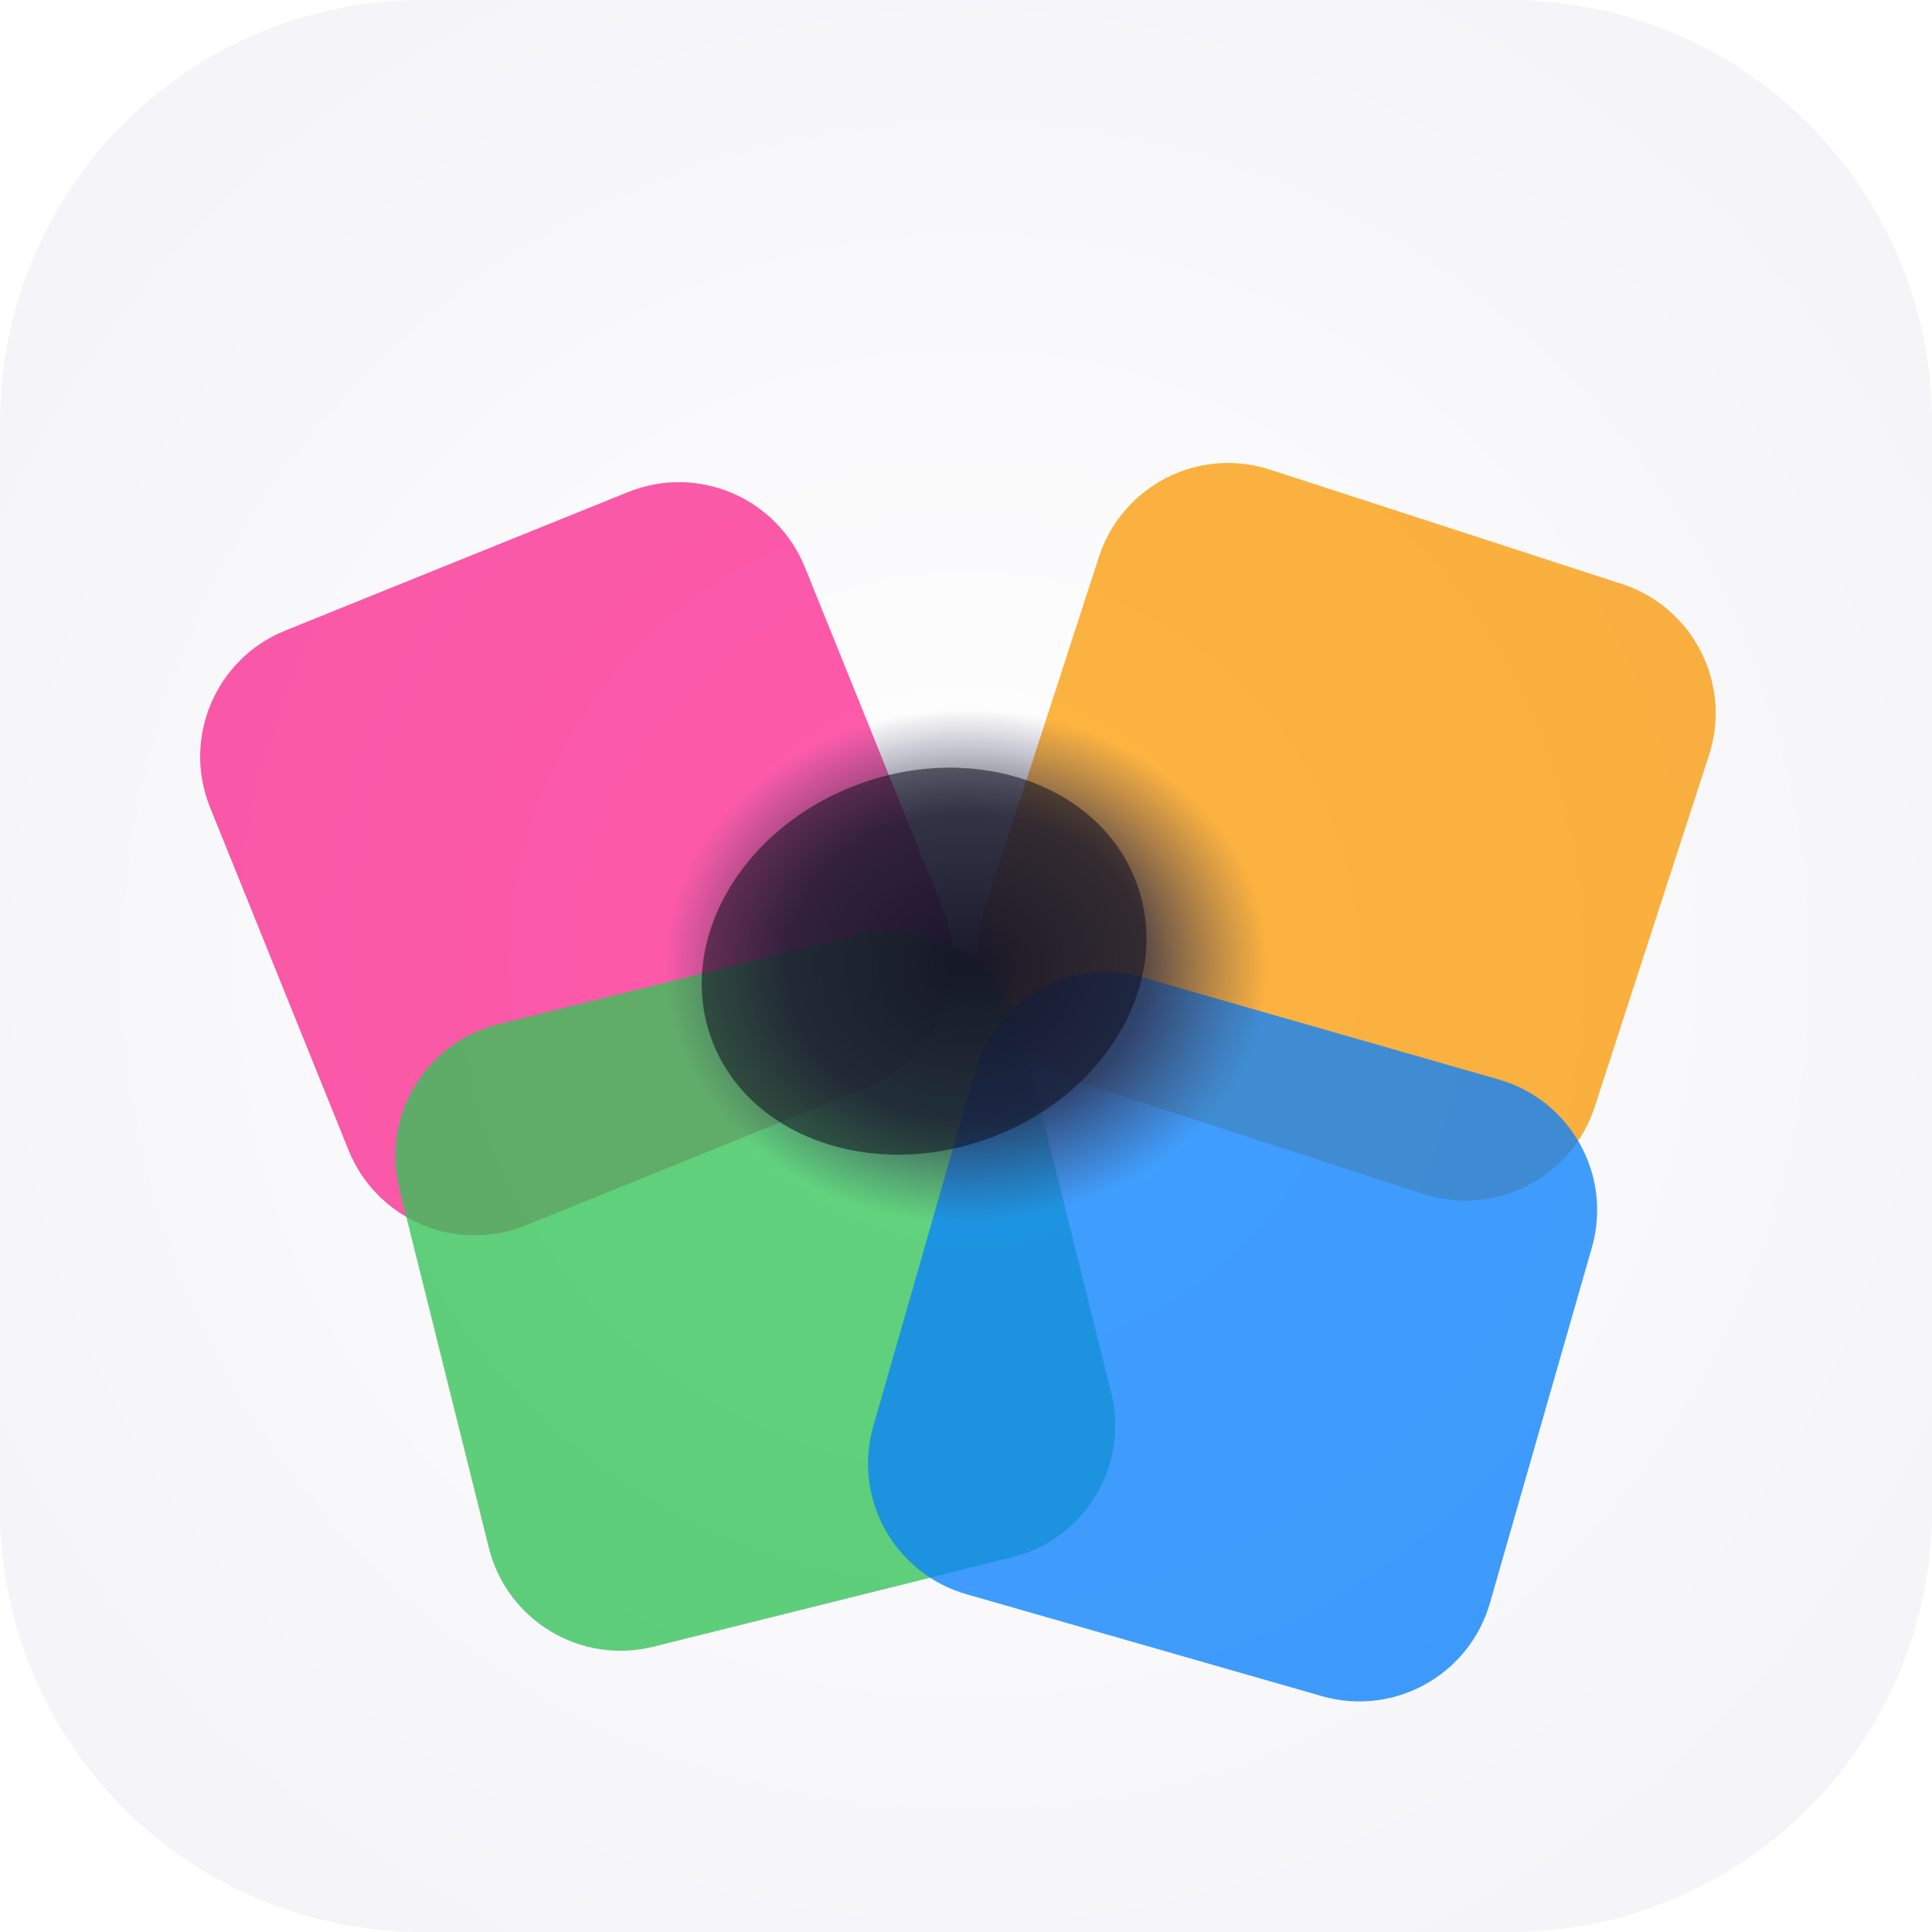
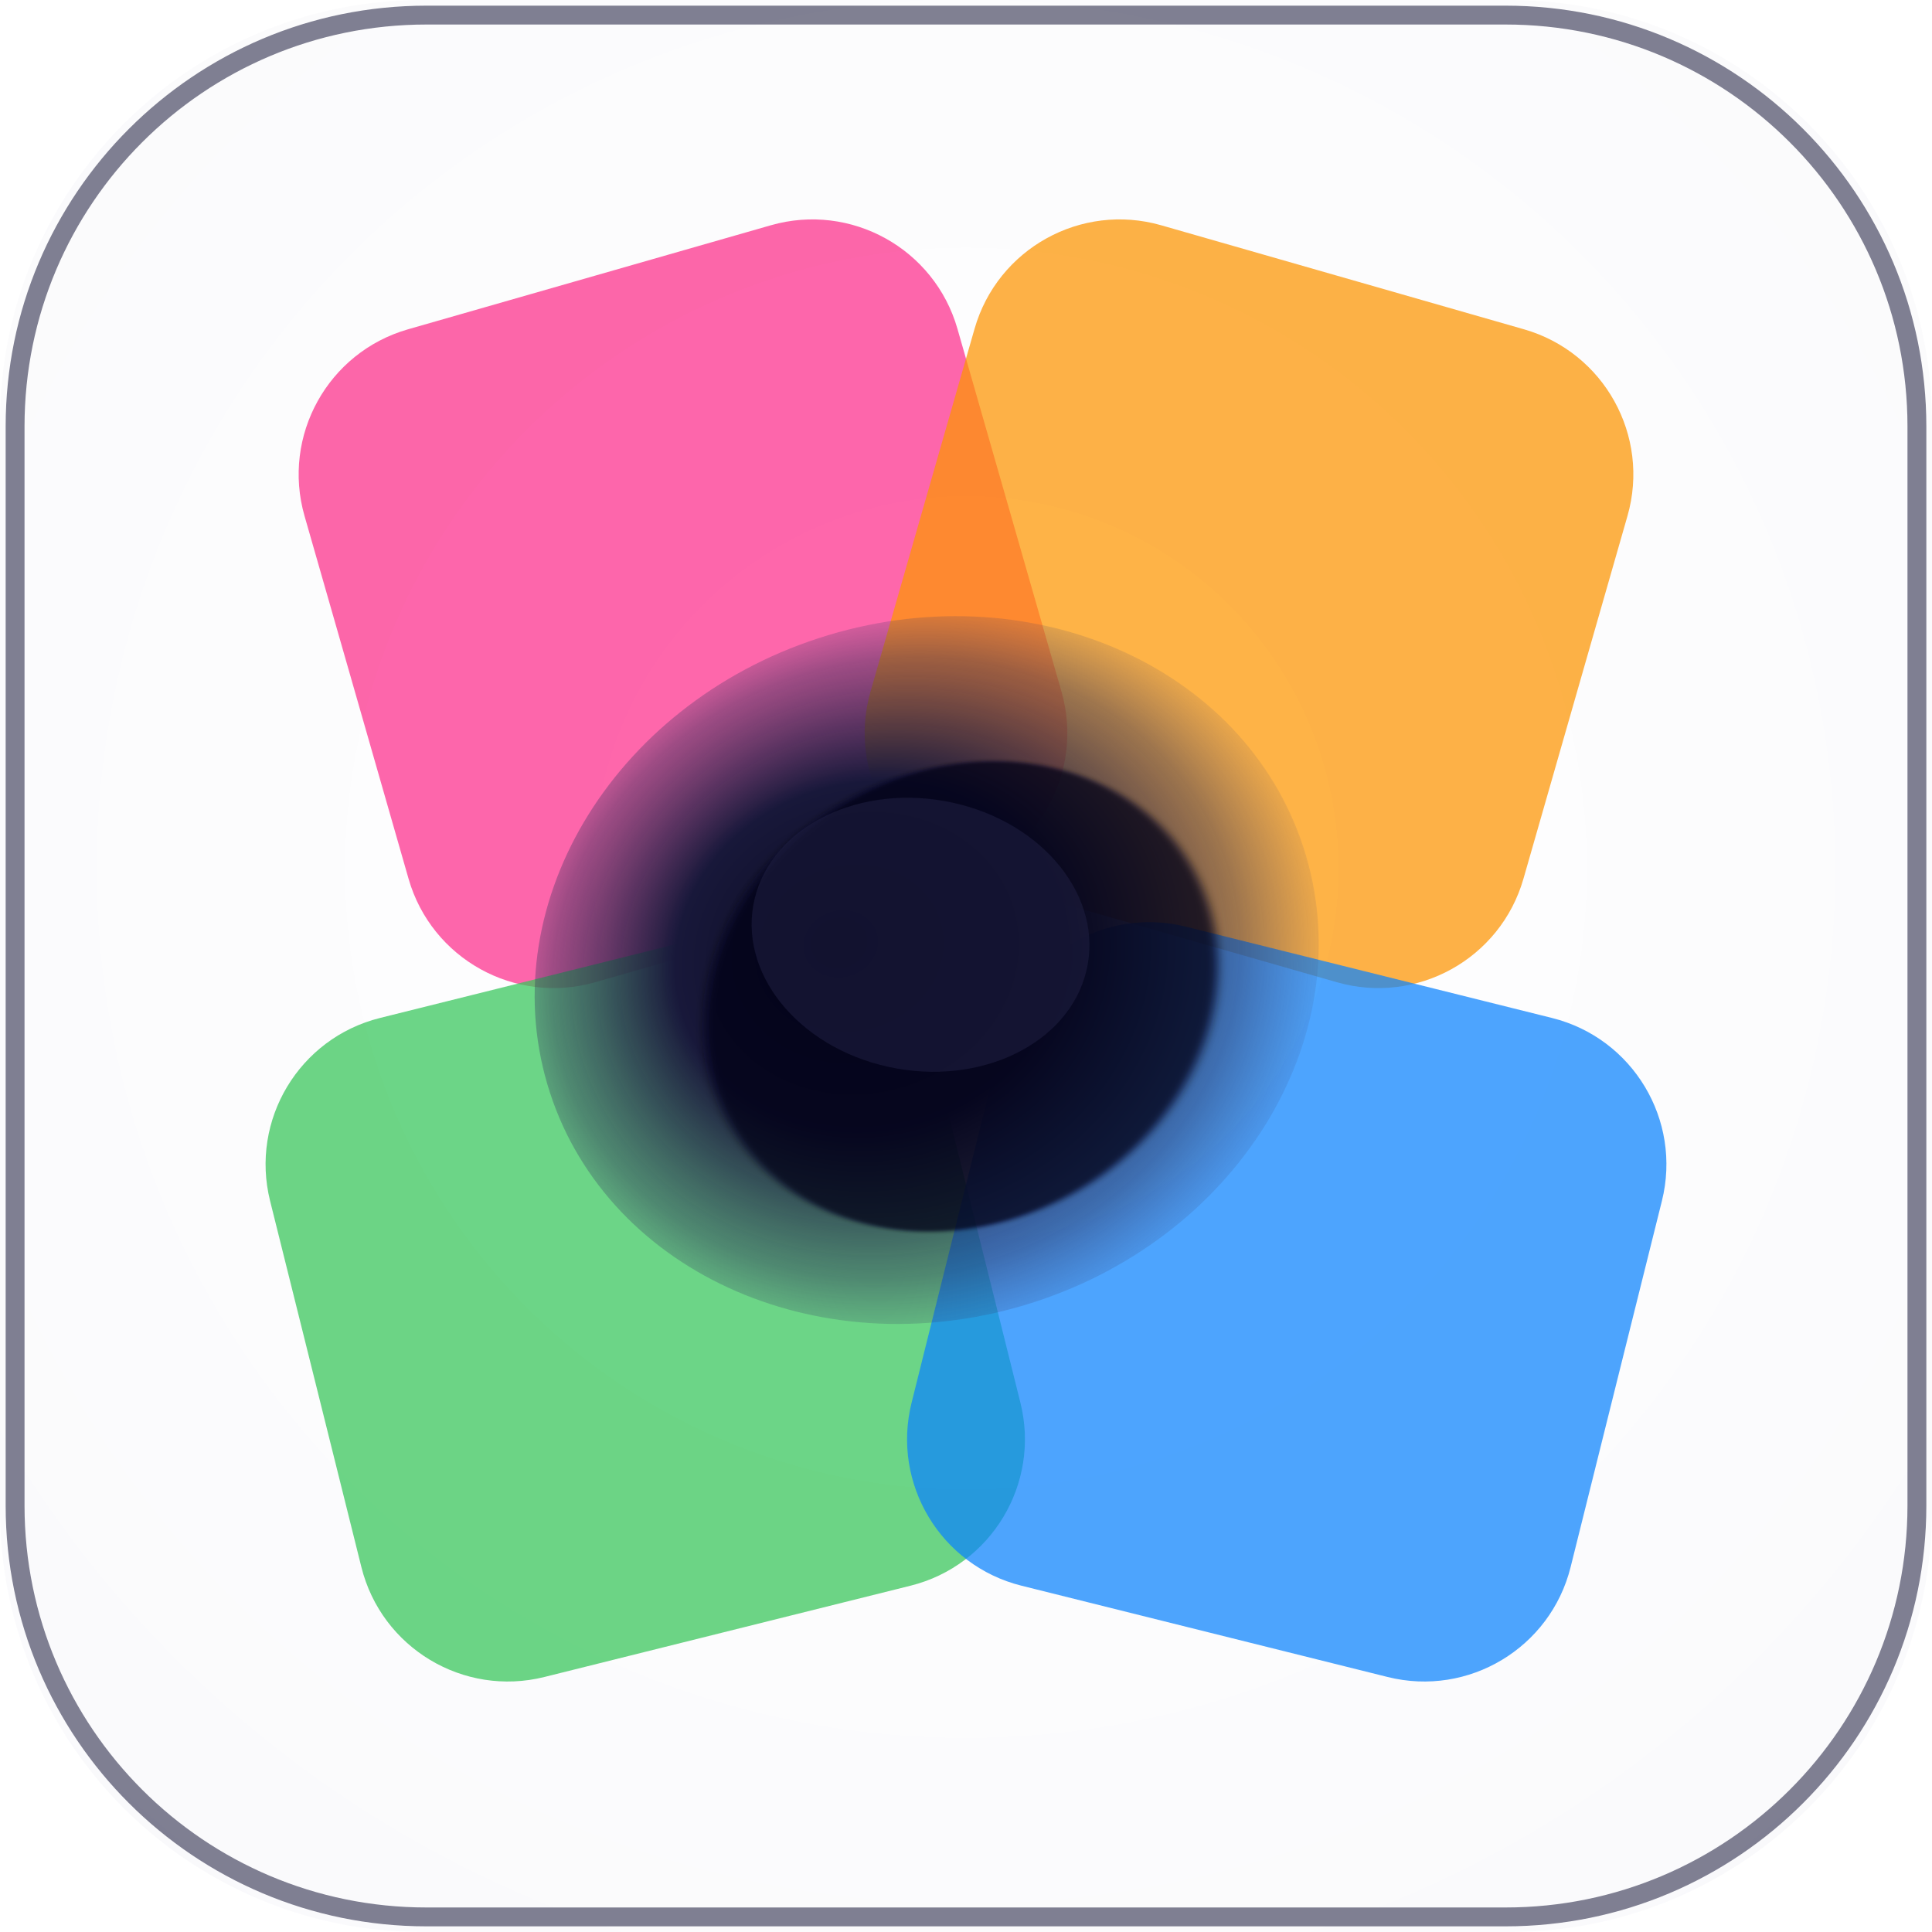
<svg xmlns="http://www.w3.org/2000/svg" viewBox="0 0 1024 1024" width="1024" height="1024">
  <defs>
-     <radialGradient id="bg" cx="50%" cy="50%" r="75%">
+     <radialGradient id="bg" cx="50%" cy="45%" r="75%">
      <stop offset="0%" stop-color="#FFFFFF" />
-       <stop offset="100%" stop-color="#F2F2F7" />
+       <stop offset="85%" stop-color="#FAFAFC" />
+       <stop offset="100%" stop-color="#EDEDF2" />
    </radialGradient>
-     <radialGradient id="swirl" cx="50%" cy="50%" r="40%">
-       <stop offset="0%" stop-color="#1A1A2E" stop-opacity="0.95" />
-       <stop offset="60%" stop-color="#2B2B48" stop-opacity="0.75" />
-       <stop offset="100%" stop-color="#3C3C5C" stop-opacity="0" />
+     <radialGradient id="blob" cx="48%" cy="50%" r="55%" fx="40%" fy="42%">
+       <stop offset="0%" stop-color="#0B0B22" />
+       <stop offset="45%" stop-color="#18183A" />
+       <stop offset="80%" stop-color="#2B2B55" stop-opacity="0.45" />
+       <stop offset="100%" stop-color="#3F3F70" stop-opacity="0" />
    </radialGradient>
+     <filter id="soft" x="-10%" y="-10%" width="120%" height="120%">
+       <feGaussianBlur stdDeviation="2" />
+     </filter>
  </defs>
  <rect width="1024" height="1024" rx="224" ry="224" fill="url(#bg)" />
-   <g transform="translate(512 512)" style="mix-blend-mode:multiply">
-     <g transform="rotate(-22)">
-       <rect x="-340" y="-300" width="340" height="340" rx="72" fill="#FF2D92" opacity="0.78" />
+   <rect x="8" y="8" width="1008" height="1008" rx="218" ry="218" fill="none" stroke="#1A1A3A" stroke-opacity="0.55" stroke-width="10" />
+   <g transform="translate(512 520)" style="mix-blend-mode:multiply">
+     <g transform="translate(-150 -200) rotate(-16)">
+       <rect x="-180" y="-180" width="360" height="360" rx="80" ry="80" fill="#FF2D8A" opacity="0.72" />
    </g>
-     <g transform="rotate(18)">
-       <rect x="0" y="-300" width="340" height="340" rx="72" fill="#FF9F0A" opacity="0.78" />
+     <g transform="translate(150 -200) rotate(16)">
+       <rect x="-180" y="-180" width="360" height="360" rx="80" ry="80" fill="#FF9500" opacity="0.72" />
    </g>
-     <g transform="rotate(-14)">
-       <rect x="-320" y="-30" width="340" height="340" rx="72" fill="#34C759" opacity="0.78" />
+     <g transform="translate(-170 170) rotate(-14)">
+       <rect x="-180" y="-180" width="360" height="360" rx="80" ry="80" fill="#34C759" opacity="0.72" />
    </g>
-     <g transform="rotate(16)">
-       <rect x="20" y="-20" width="340" height="340" rx="72" fill="#0A84FF" opacity="0.78" />
+     <g transform="translate(170 170) rotate(14)">
+       <rect x="-180" y="-180" width="360" height="360" rx="80" ry="80" fill="#0A84FF" opacity="0.72" />
    </g>
  </g>
-   <g transform="translate(512 512)">
-     <ellipse cx="0" cy="0" rx="200" ry="170" fill="url(#swirl)" />
-     <ellipse cx="-20" cy="-10" rx="120" ry="100" fill="#0F0F1F" opacity="0.55" transform="rotate(-20)" />
+   <g transform="translate(512 520)">
+     <ellipse cx="-18" cy="-12" rx="210" ry="185" fill="url(#blob)" transform="rotate(-18)" />
+     <ellipse cx="-6" cy="6" rx="140" ry="120" fill="#050512" opacity="0.75" transform="rotate(-28)" filter="url(#soft)" />
+     <ellipse cx="-28" cy="-20" rx="90" ry="72" fill="#1F1F42" opacity="0.55" transform="rotate(10)" />
  </g>
</svg>
